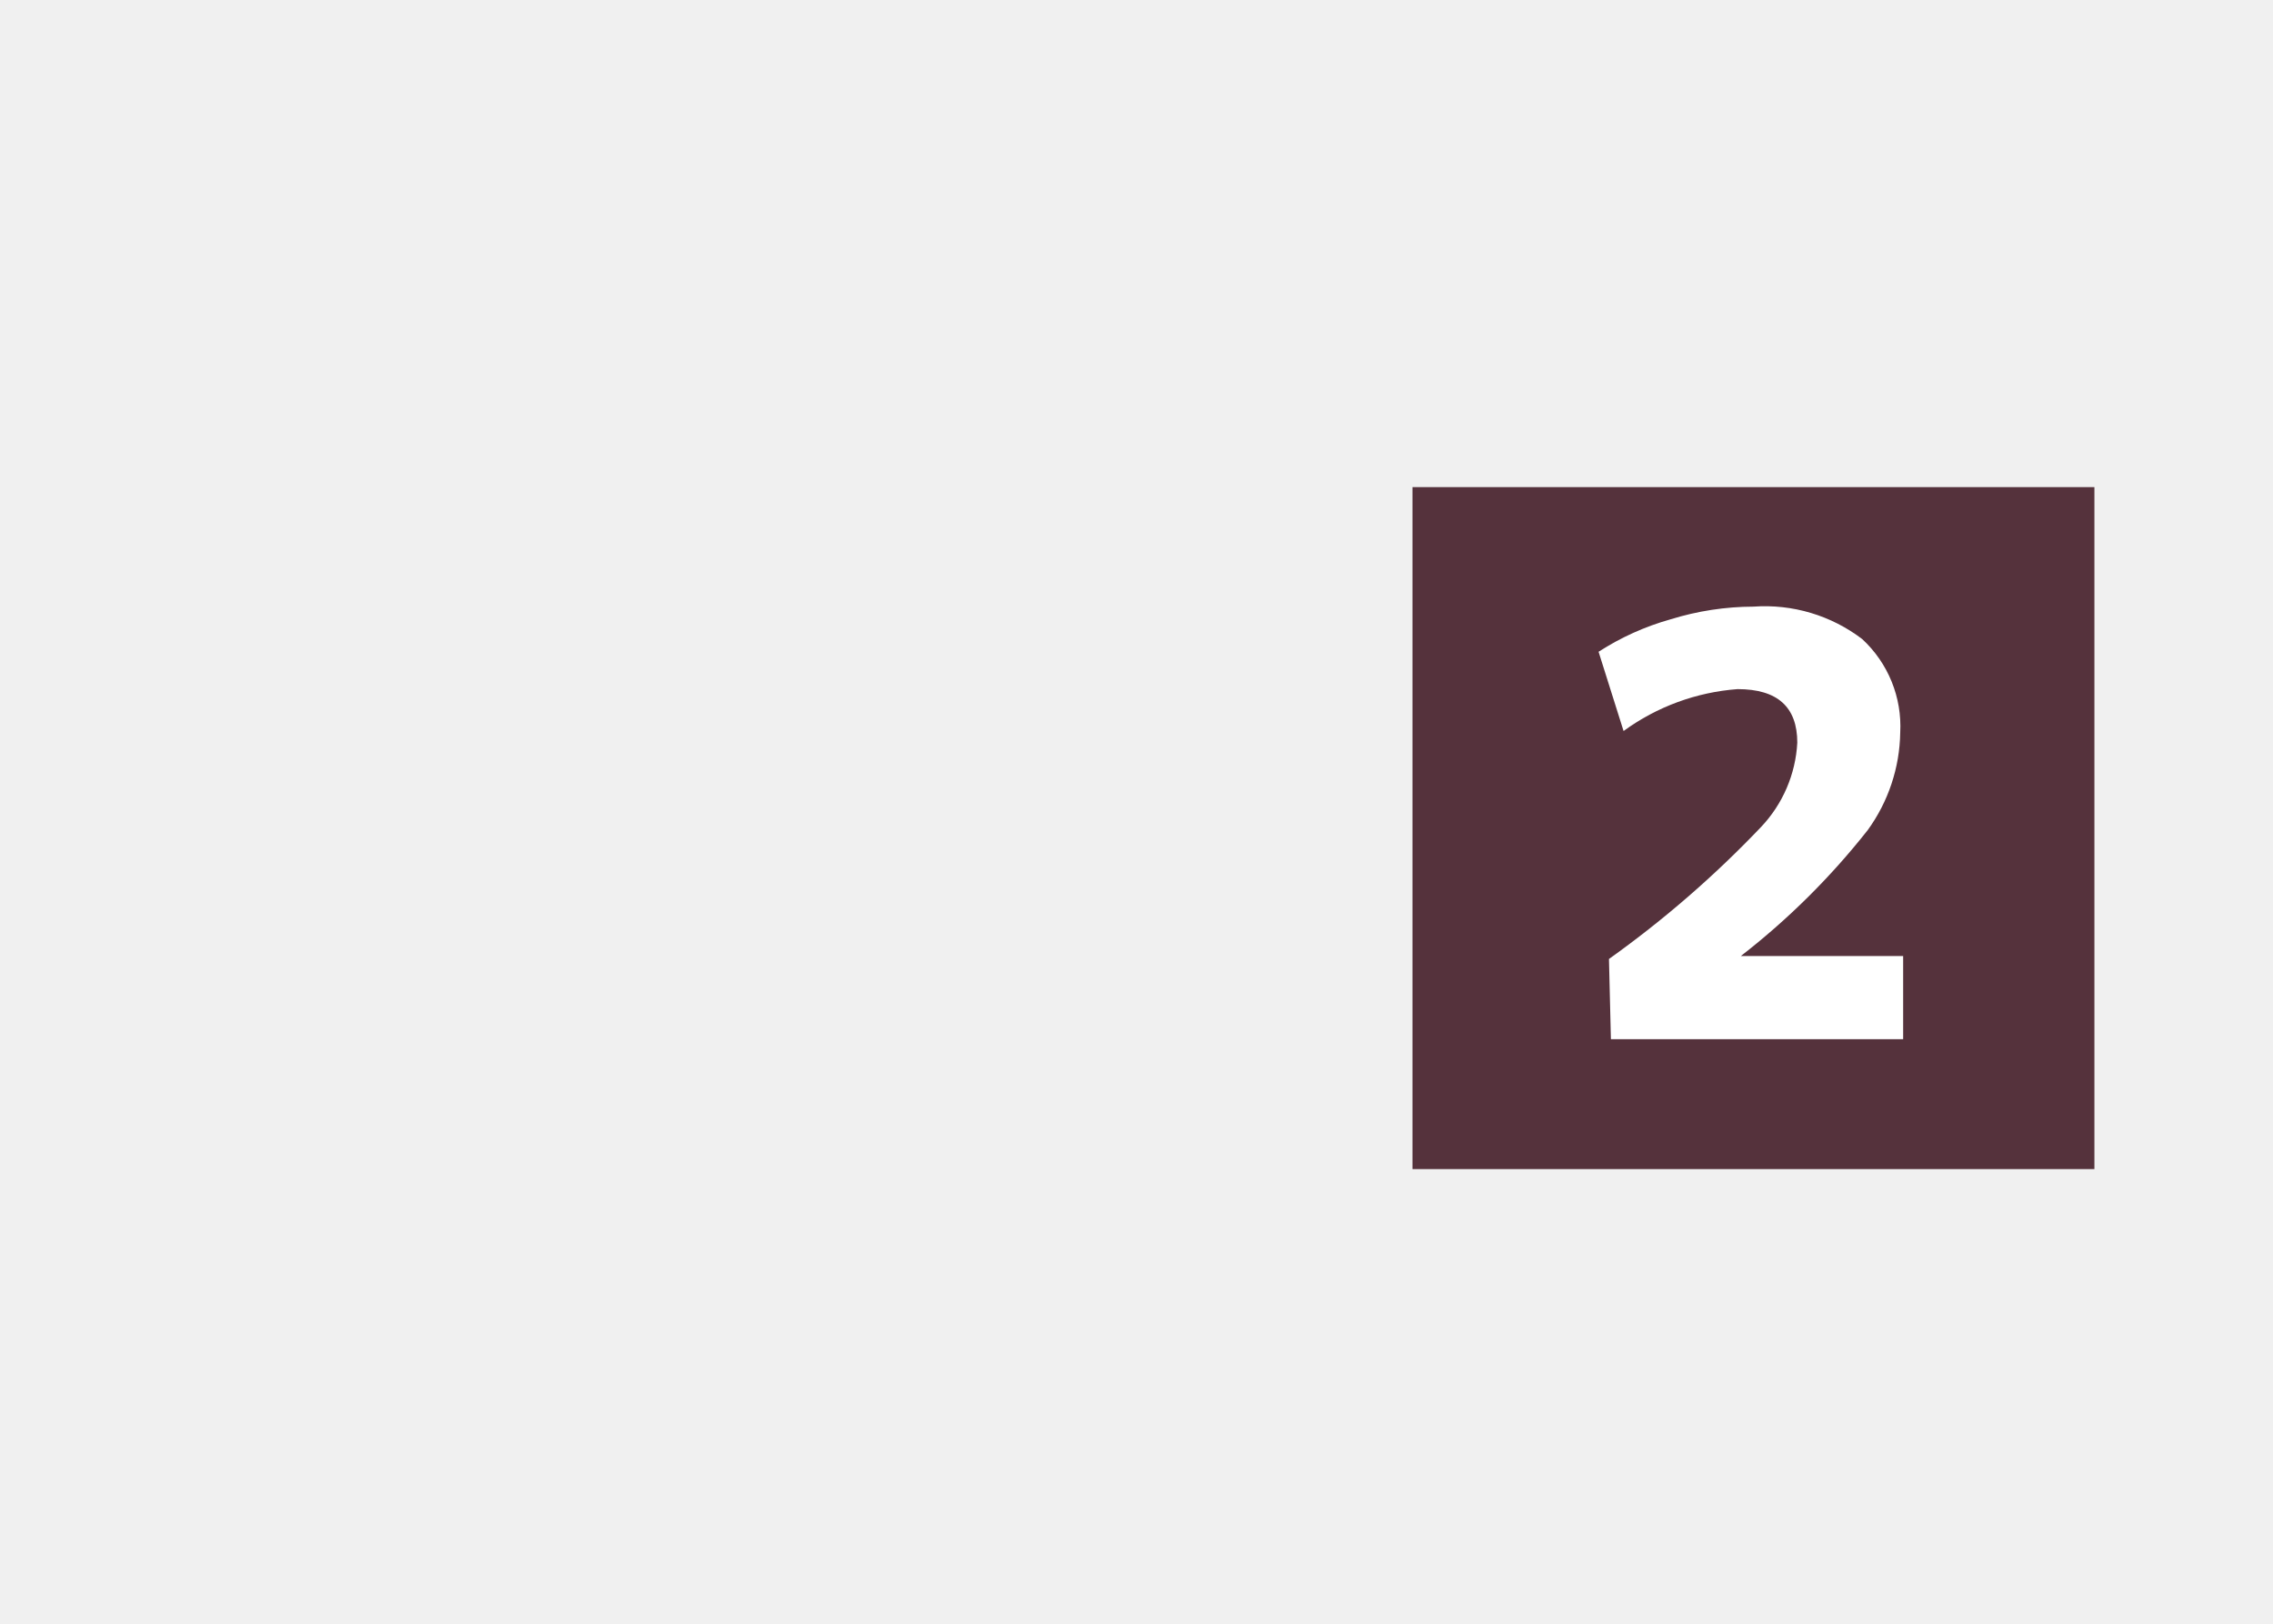
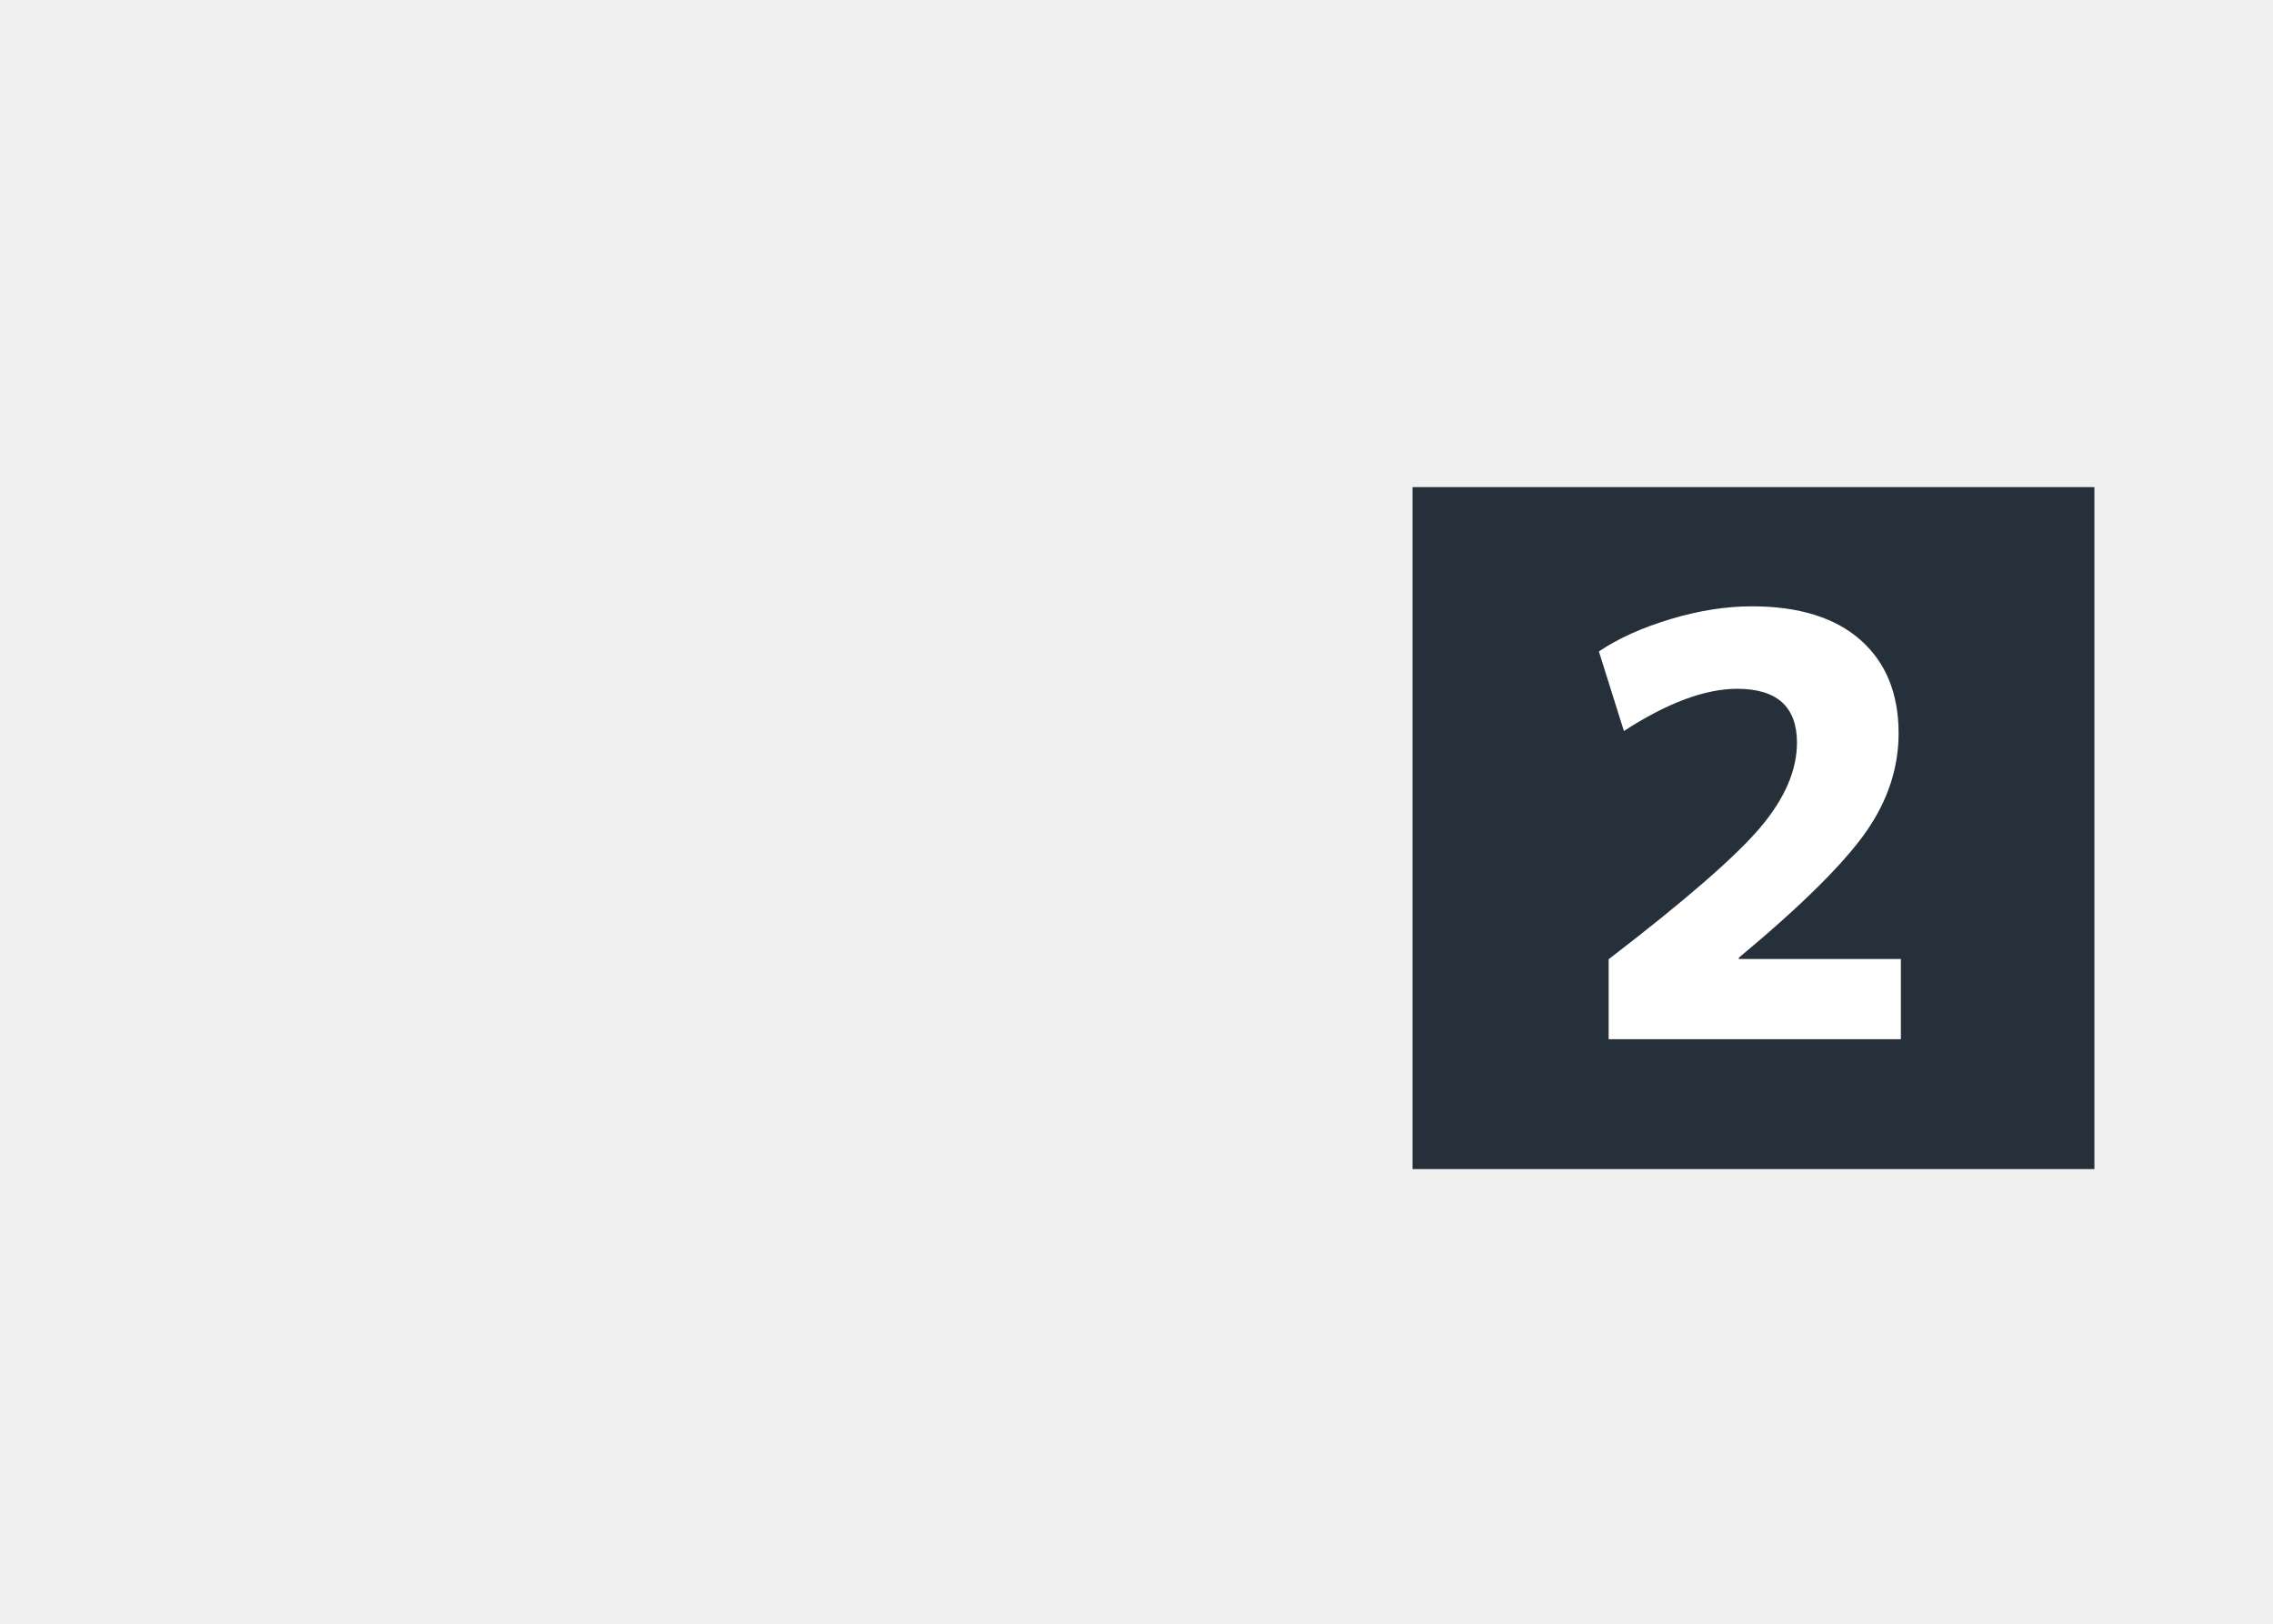
- <svg xmlns="http://www.w3.org/2000/svg" id="画像" width="70" height="50" viewBox="0 0 70 50">
+ <svg xmlns="http://www.w3.org/2000/svg" id="_像" width="70" height="50" viewBox="0 0 70 50">
  <defs>
-     <style>.cls-1{fill:#55323c;}.cls-2{fill:#fff;}</style>
+     <style>.cls-1{fill:#fff;}.cls-2{fill:#25303a;}</style>
  </defs>
-   <rect class="cls-1" x="43.5" y="15" width="21" height="21" />
-   <path class="cls-2" d="M49.55,29.53a32.61,32.61,0,0,0,4.68-4.06,4.09,4.09,0,0,0,1.12-2.6c0-1.1-.61-1.65-1.84-1.65A6.82,6.82,0,0,0,50,22.51l-.77-2.44a8.14,8.14,0,0,1,2.22-1A8.7,8.7,0,0,1,54,18.68a4.94,4.94,0,0,1,3.35,1,3.66,3.66,0,0,1,1.17,2.88,5.25,5.25,0,0,1-1,3,22.62,22.62,0,0,1-3.91,3.88v0h5V32h-9Z" />
+   <rect class="cls-2" x="43.5" y="15" width="21" height="21" />
+   <path class="cls-1" d="M49.55,29.53c2.36-1.81,3.92-3.17,4.67-4.06,.75-.89,1.12-1.76,1.12-2.6,0-1.1-.61-1.66-1.84-1.66-.98,0-2.15,.43-3.49,1.3l-.77-2.45c.61-.41,1.35-.74,2.22-1,.87-.26,1.7-.39,2.49-.39,1.45,0,2.57,.35,3.35,1.04,.78,.69,1.17,1.65,1.17,2.87,0,1.06-.33,2.07-1,3.03s-1.97,2.26-3.92,3.88v.04h4.99v2.47h-9v-2.47Z" />
</svg>
